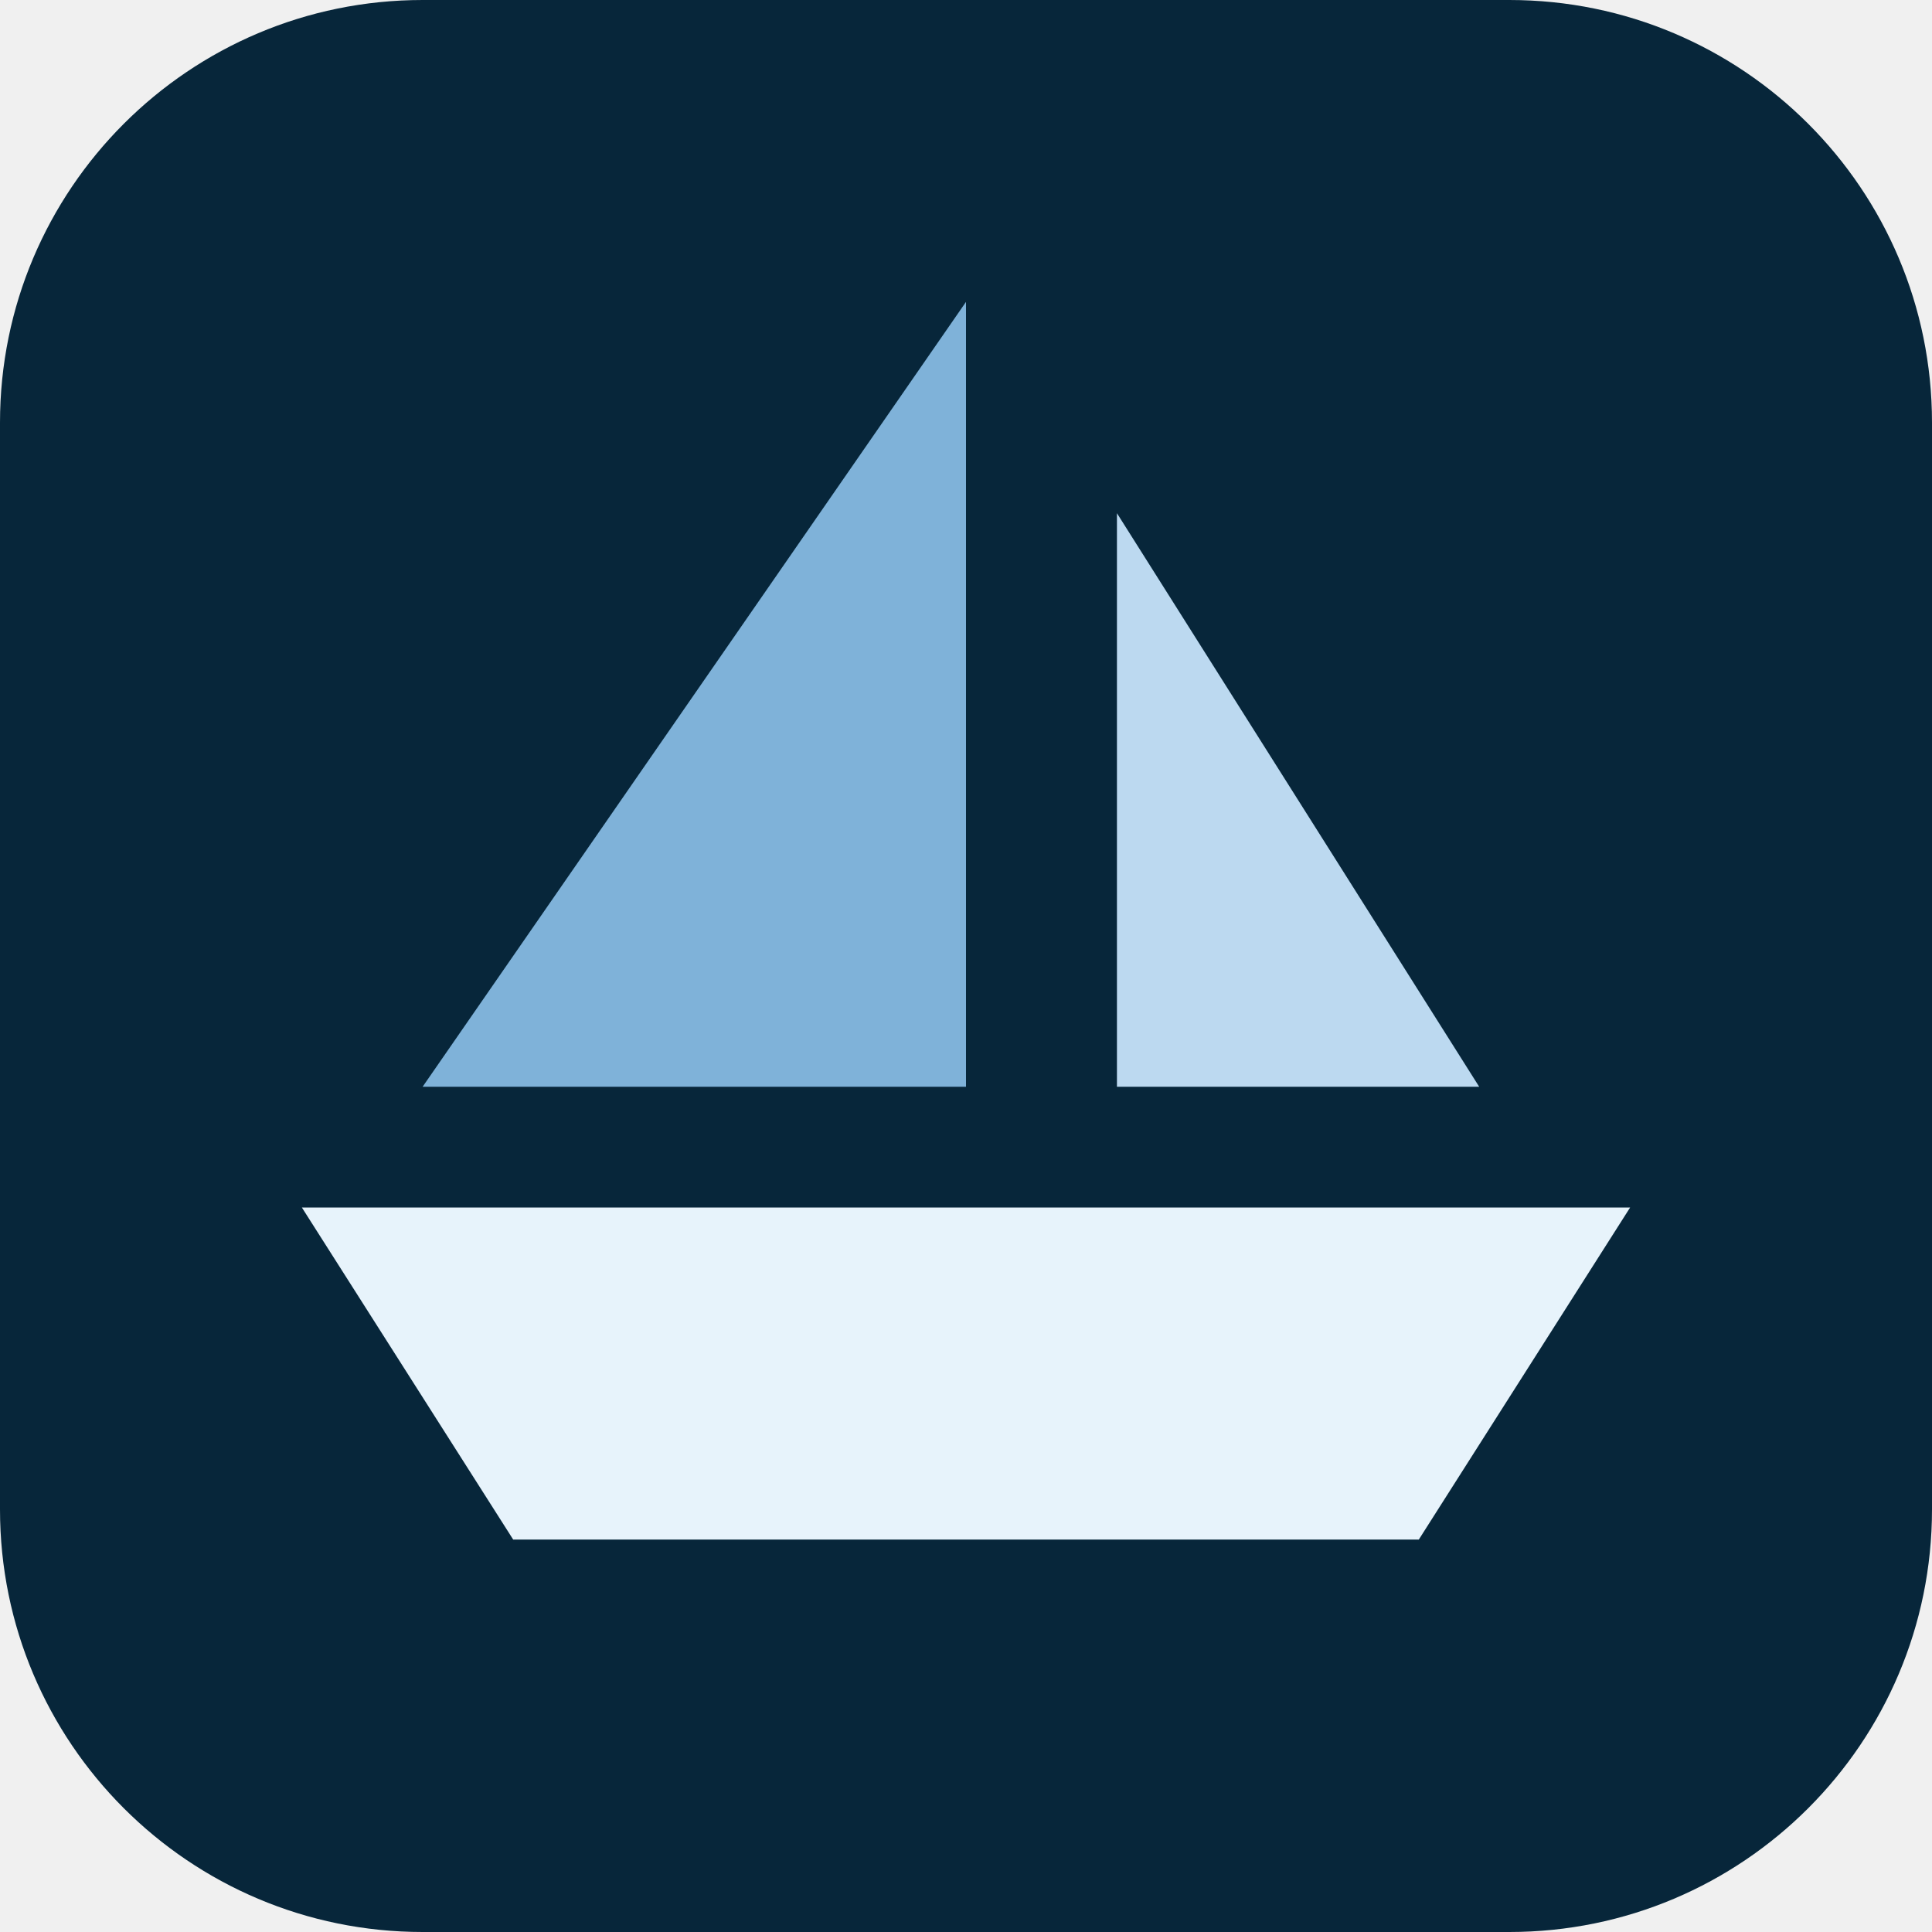
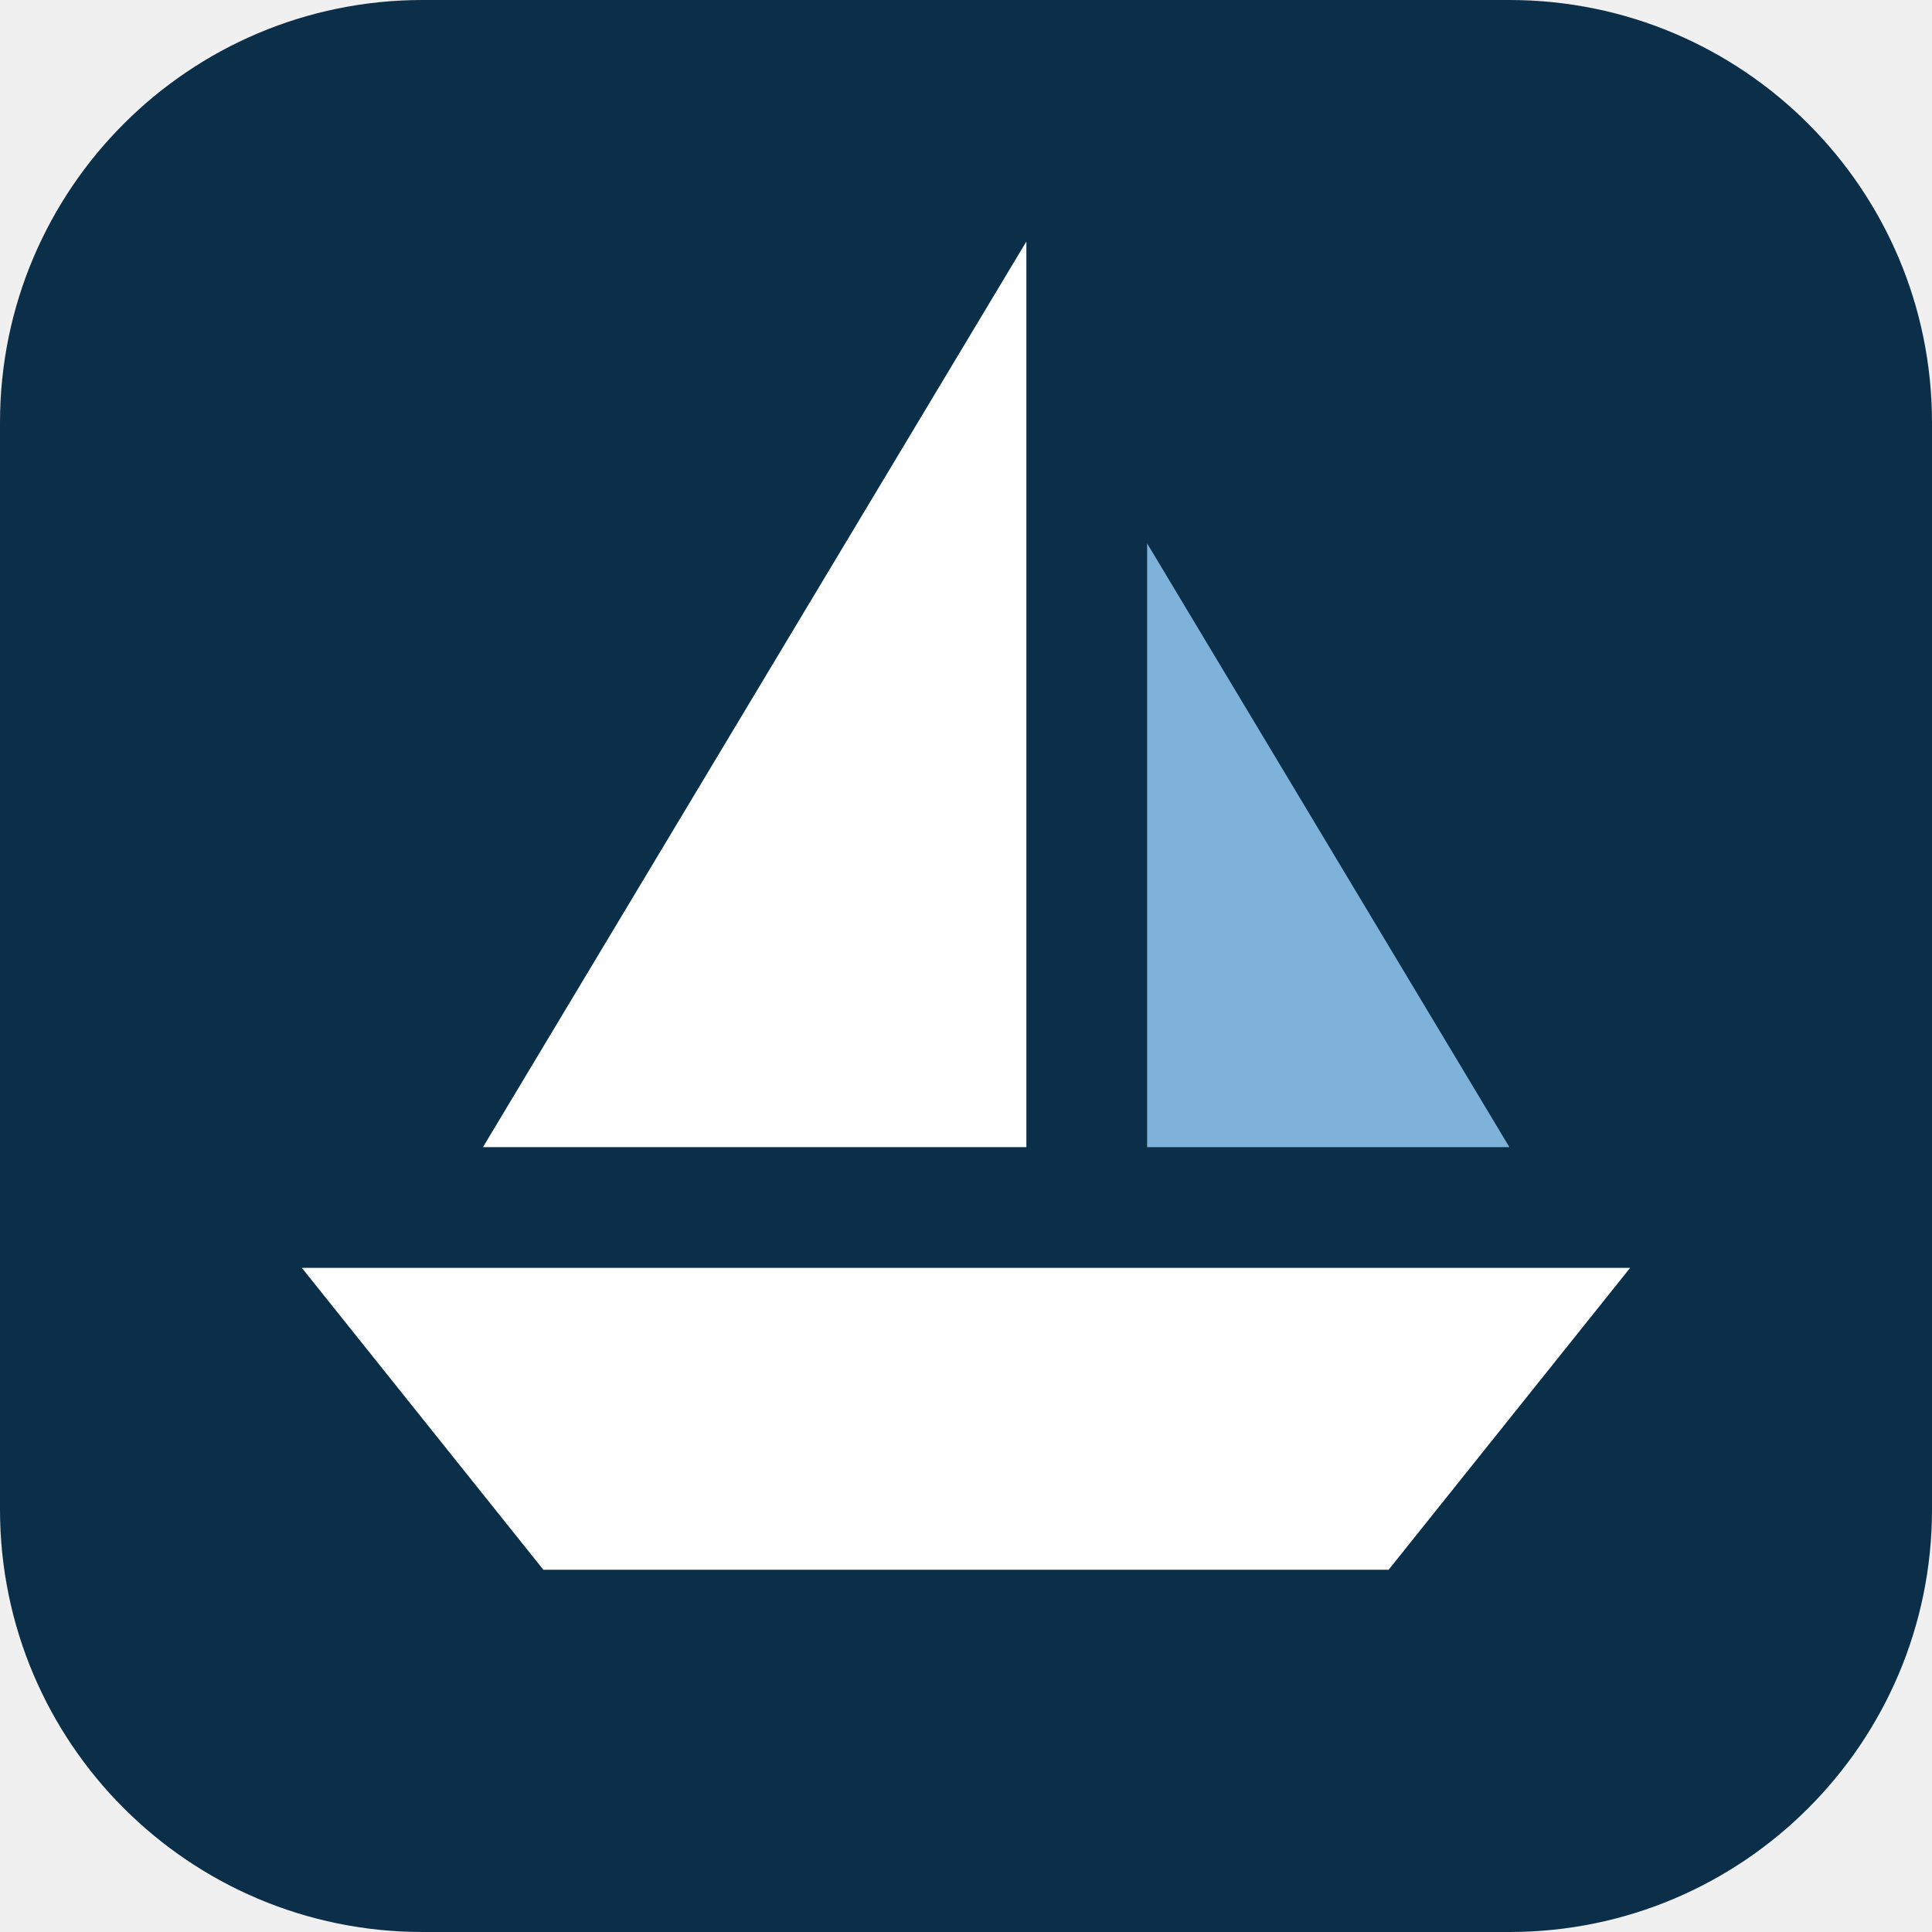
<svg xmlns="http://www.w3.org/2000/svg" viewBox="0 0 32 32">
-   <rect width="32" height="32" rx="7" fill="#07263a" />
-   <path d="M16 5 L16 18 L7 18 Z" fill="#7fb2d9" />
-   <path d="M18.5 8.5 L18.5 18 L24.5 18 Z" fill="#bcd9f0" />
-   <path d="M5 20 H27 L23.5 25.5 H8.5 Z" fill="#e7f3fb" />
+   <rect width="32" height="32" rx="7" fill="#0b2f49" />
+   <path d="M17 4 L17 19 L8 19 Z" fill="#ffffff" />
+   <path d="M19 9 L19 19 L25 19 Z" fill="#7fb2d9" />
+   <path d="M5 21 H27 L23 26 H9 Z" fill="#ffffff" />
</svg>
